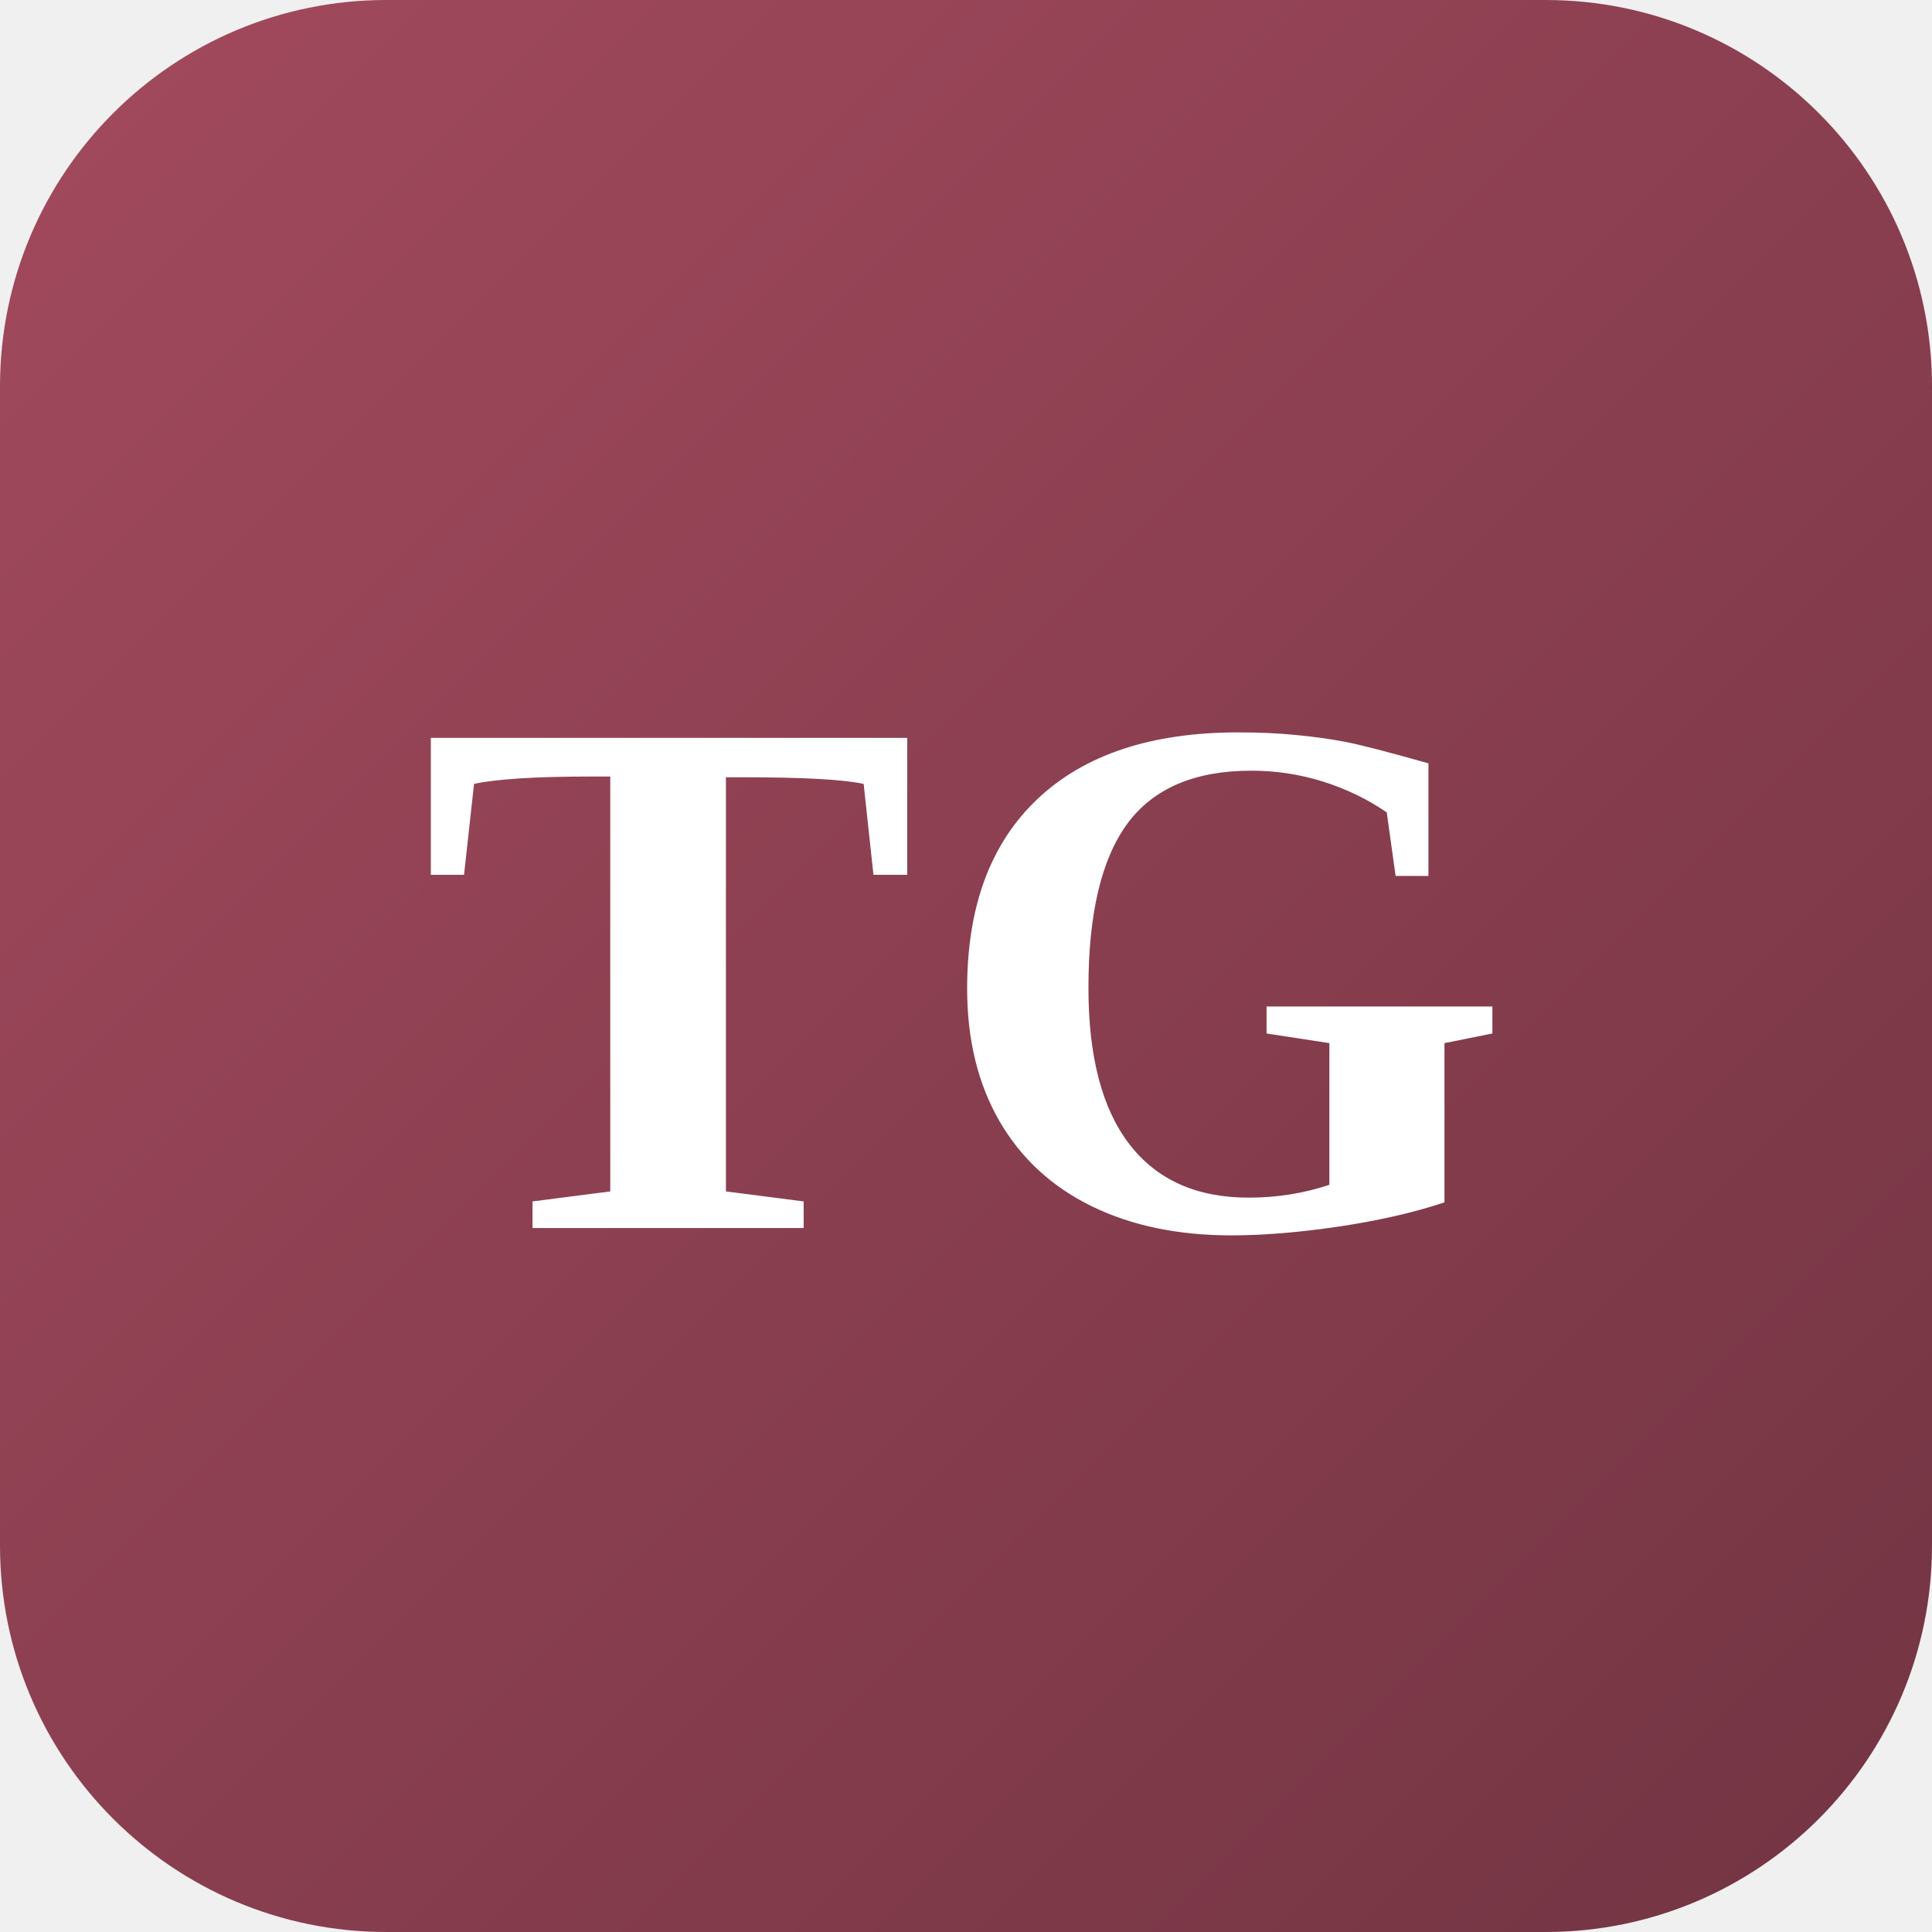
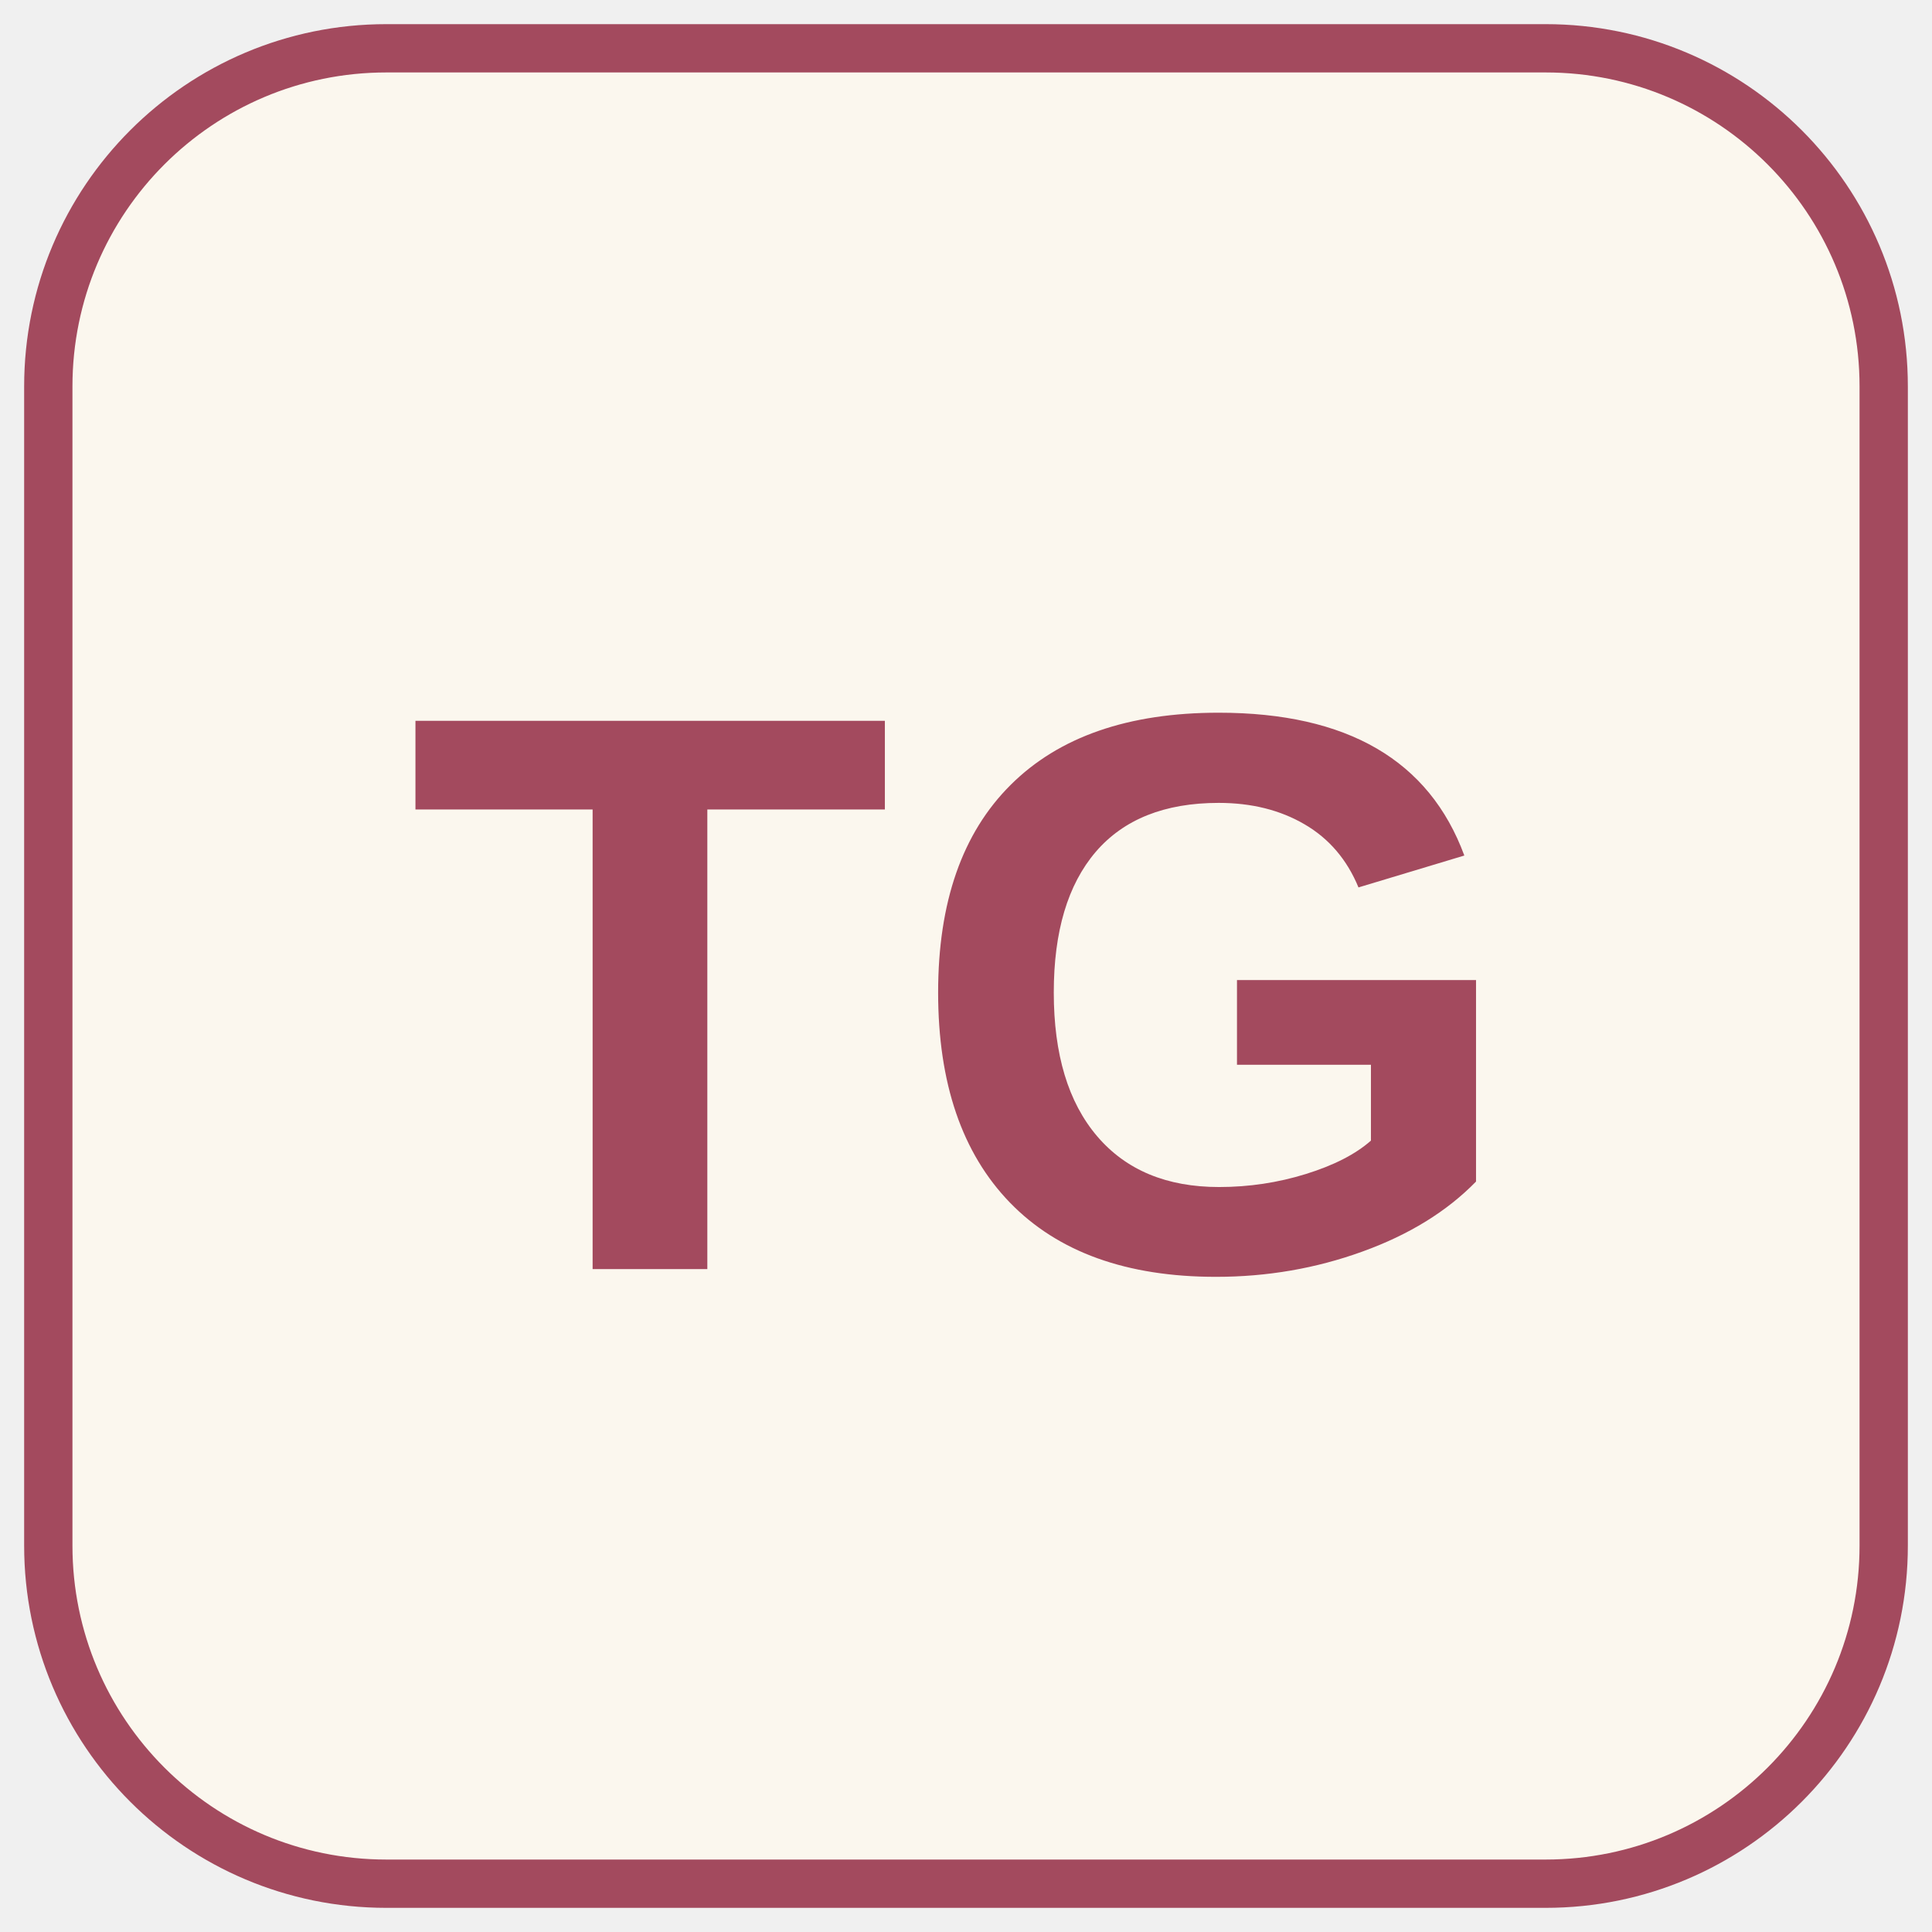
<svg xmlns="http://www.w3.org/2000/svg" width="160" height="160" viewBox="0 0 160 160" role="img" aria-label="Terra Gaïa Brazil">
-   <defs>
-     <linearGradient id="g" x1="0" y1="0" x2="1" y2="1">
-       <stop offset="0" stop-color="#A34A5E" />
-       <stop offset="1" stop-color="#723442" />
-     </linearGradient>
-   </defs>
-   <rect width="160" height="160" rx="32" fill="url(#g)" />
-   <text x="80" y="80" dy=".35em" text-anchor="middle" font-family="Georgia, 'Times New Roman', serif" font-size="62" font-weight="700" fill="#ffffff" letter-spacing="1">TG</text>
+   <rect x="4" y="4" width="152" height="152" rx="28" fill="#FBF7EE" stroke="#A34A5E" stroke-width="4" />
+   <text x="80" y="82" dy=".35em" text-anchor="middle" font-family="'Helvetica Neue', Arial, sans-serif" font-size="66" font-weight="700" fill="#A34A5E" letter-spacing="1">TG</text>
</svg>
